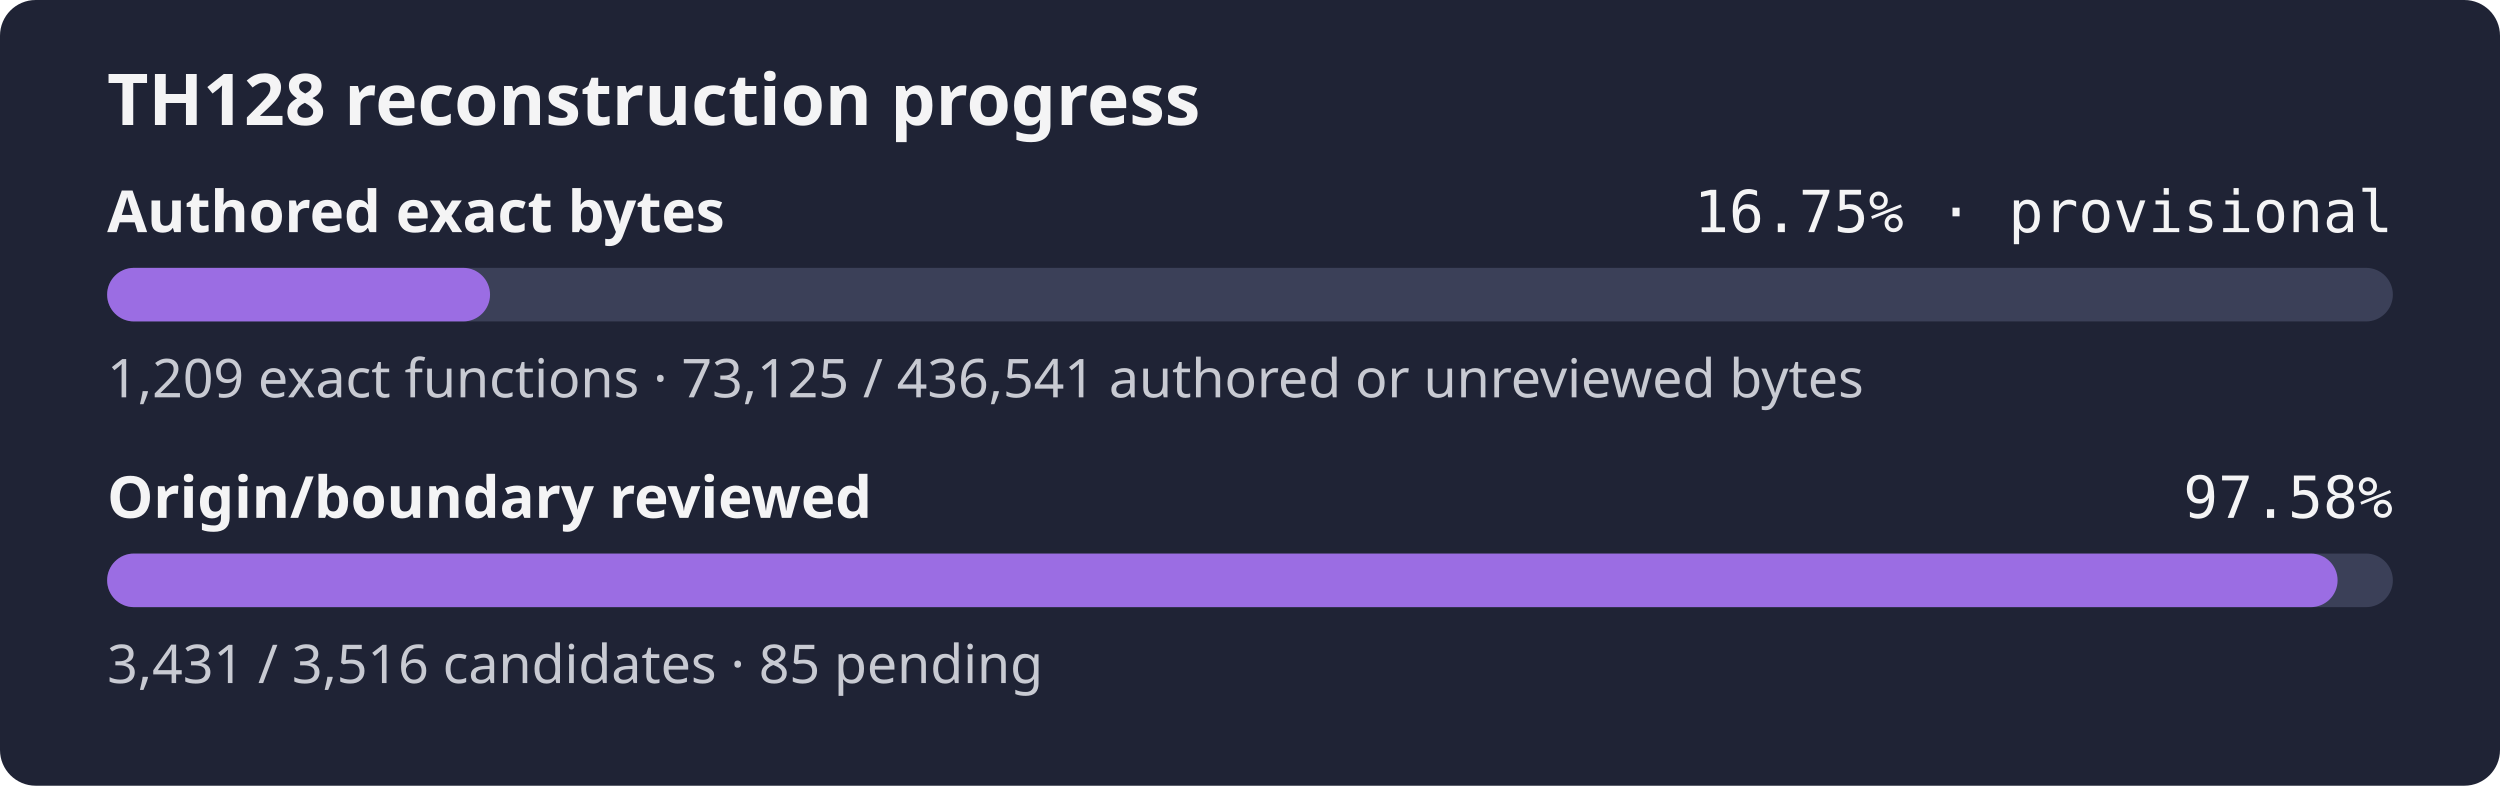
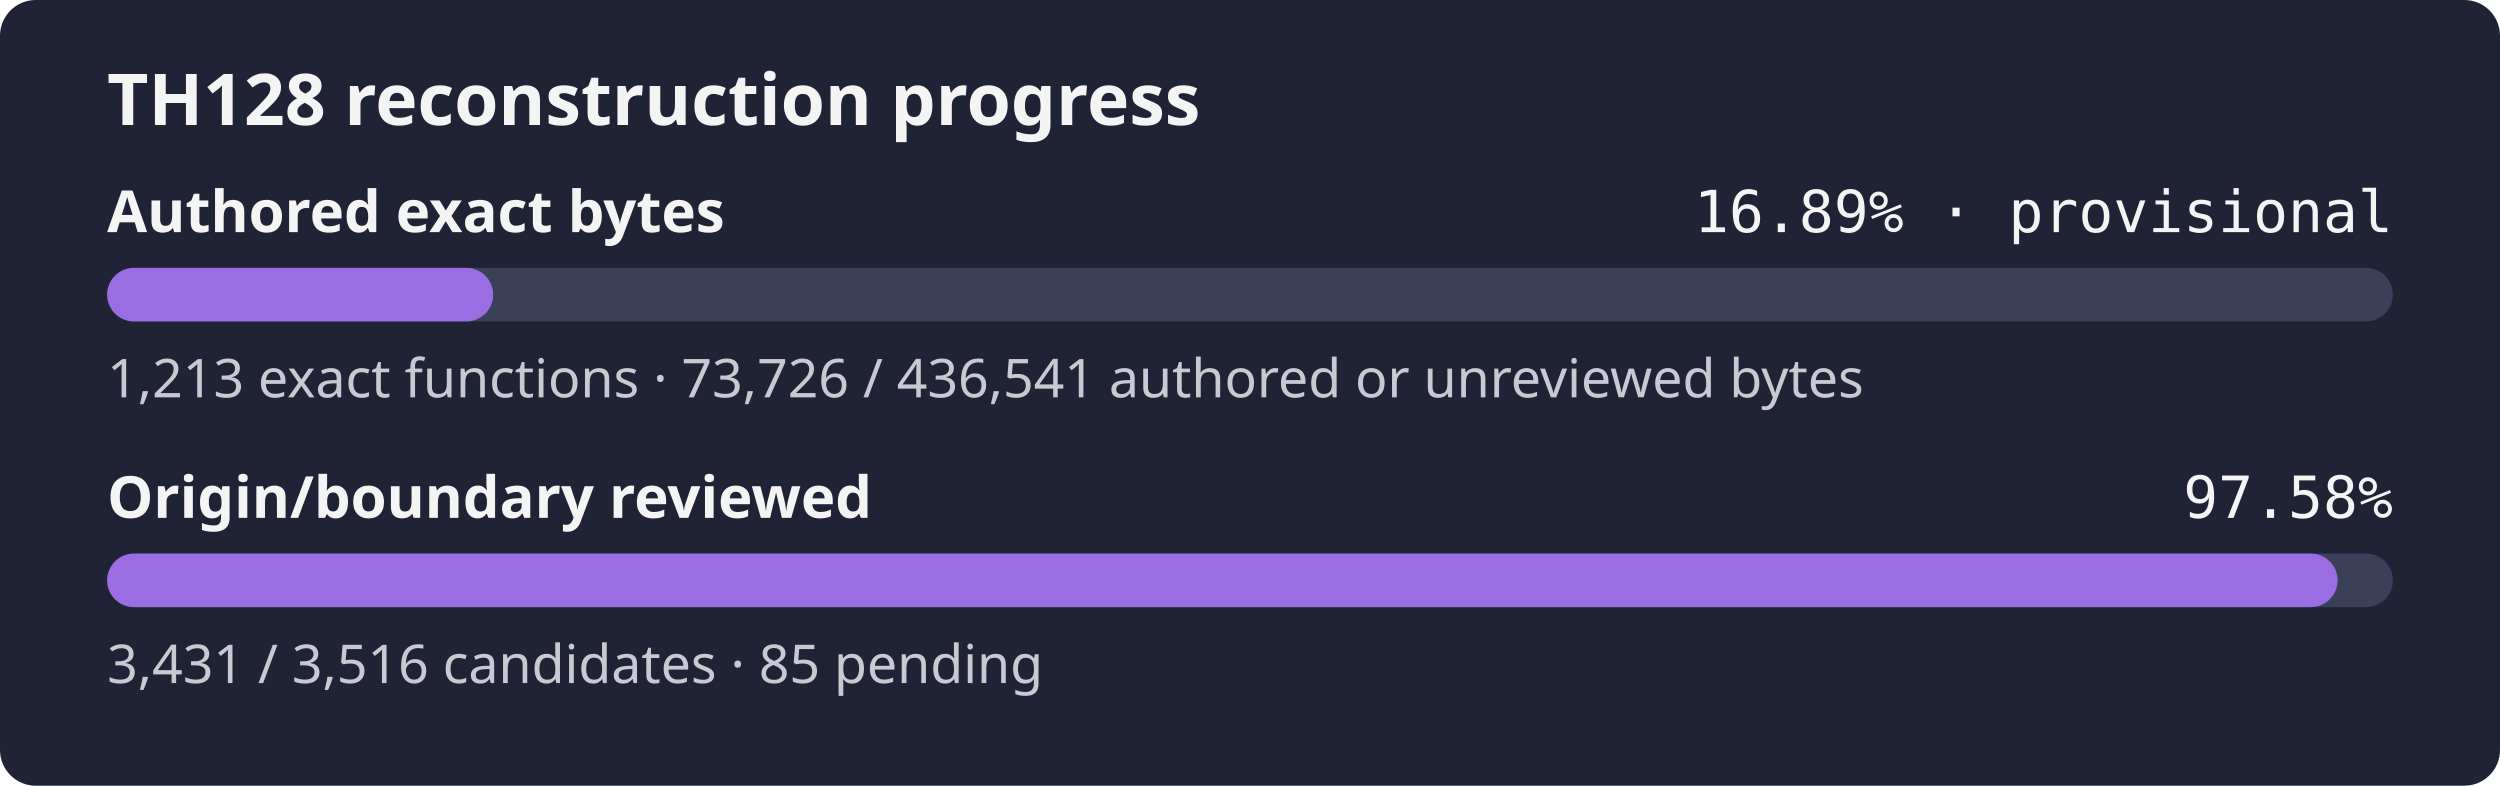
- <svg xmlns="http://www.w3.org/2000/svg" width="560" height="176" role="img" aria-label="TH128 reconstruction progress: currently classified authored bytes 16.75% exact, provisional inventory, origin and boundary review 97.58%">
+ <svg xmlns="http://www.w3.org/2000/svg" width="560" height="176" role="img" aria-label="TH128 reconstruction progress: currently classified authored bytes 16.89% exact, provisional inventory, origin and boundary review 97.58%">
  <rect width="560" height="176" rx="8" fill="#1f2335" />
  <text x="24" y="28" fill="#f4f4f5" font-family="sans-serif" font-size="16" font-weight="600">TH128 reconstruction progress</text>
  <text x="24" y="52" fill="#f4f4f5" font-family="sans-serif" font-size="13" font-weight="600">Authored exact bytes</text>
-   <text x="536" y="52" fill="#f4f4f5" text-anchor="end" font-family="monospace" font-size="13">16.75% · provisional</text>
+   <text x="536" y="52" fill="#f4f4f5" text-anchor="end" font-family="monospace" font-size="13">16.89% · provisional</text>
  <rect x="24" y="60" width="512" height="12" rx="6" fill="#3b4058" />
-   <rect x="24" y="60" width="85.77" height="12" rx="6" fill="#9b6de3" />
-   <text x="24" y="89" fill="#c8cad2" font-family="sans-serif" font-size="12">1,209 exact functions · 73,125 / 436,541 authored or unreviewed bytes</text>
+   <rect x="24" y="60" width="86.47" height="12" rx="6" fill="#9b6de3" />
+   <text x="24" y="89" fill="#c8cad2" font-family="sans-serif" font-size="12">1,213 exact functions · 73,726 / 436,541 authored or unreviewed bytes</text>
  <text x="24" y="116" fill="#f4f4f5" font-family="sans-serif" font-size="13" font-weight="600">Origin/boundary reviewed</text>
  <text x="536" y="116" fill="#f4f4f5" text-anchor="end" font-family="monospace" font-size="13">97.58%</text>
  <rect x="24" y="124" width="512" height="12" rx="6" fill="#3b4058" />
  <rect x="24" y="124" width="499.62" height="12" rx="6" fill="#9b6de3" />
  <text x="24" y="153" fill="#c8cad2" font-family="sans-serif" font-size="12">3,431 / 3,516 candidates · 85 pending</text>
</svg>
